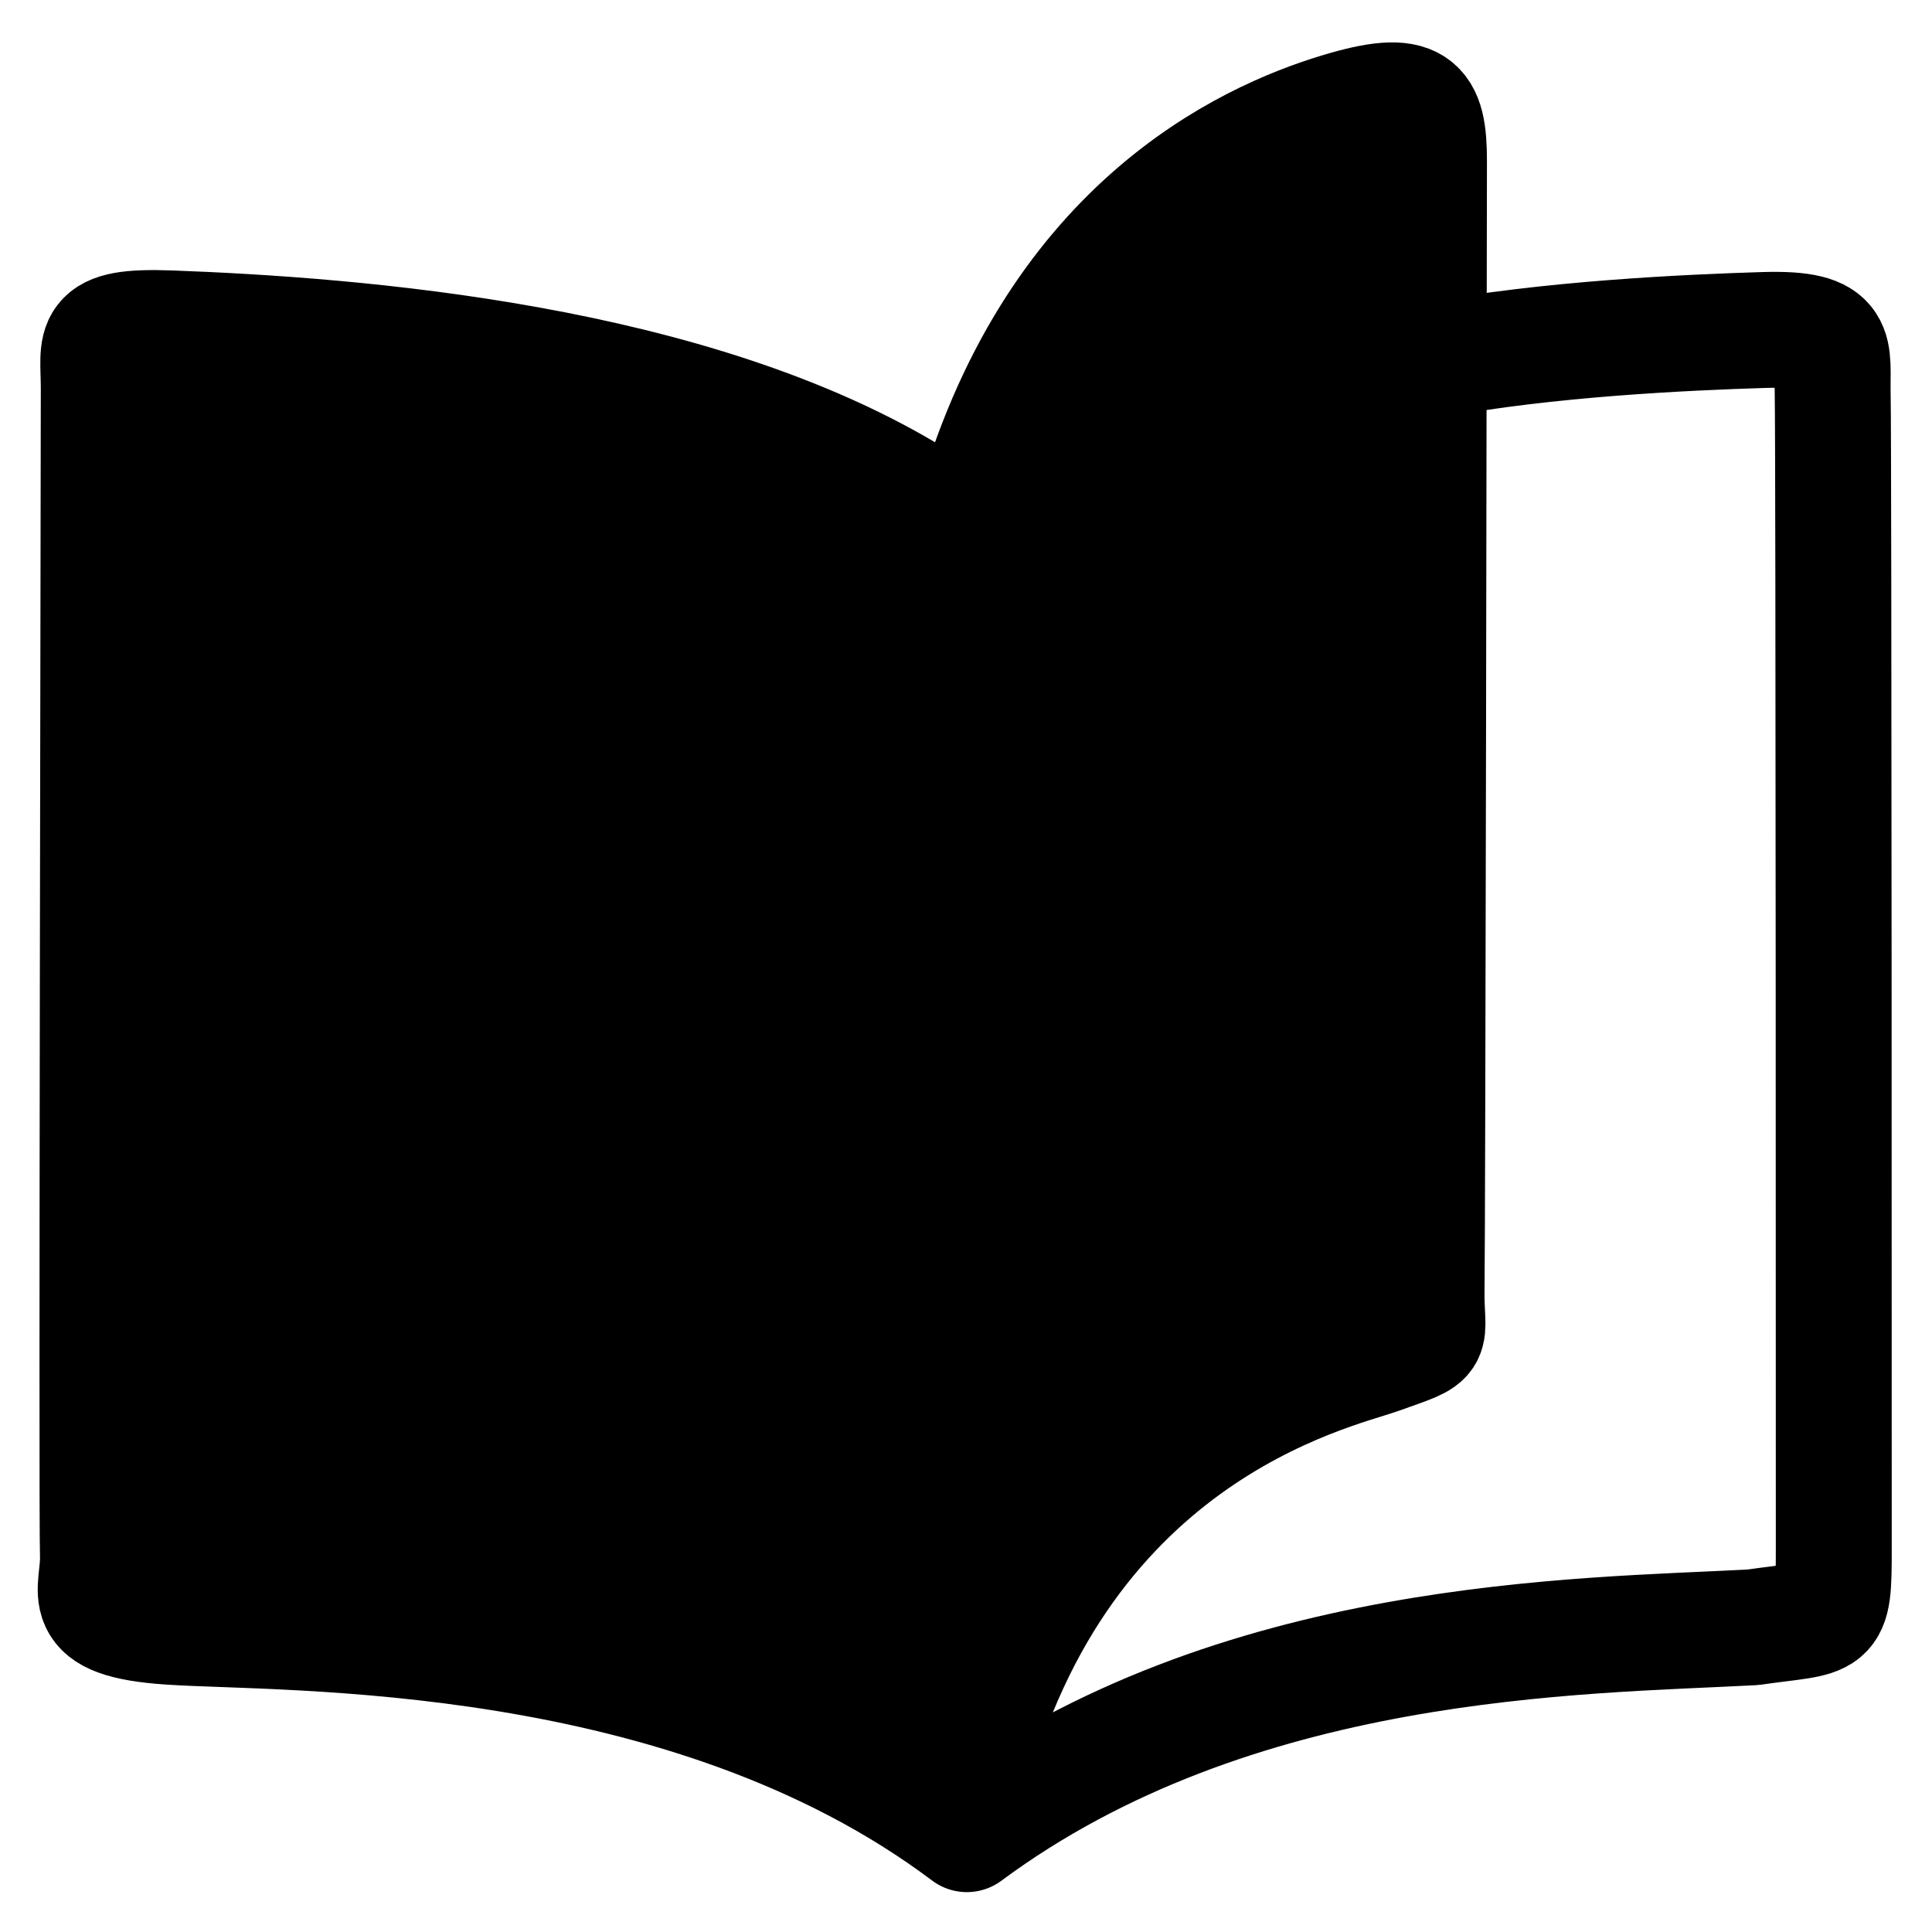
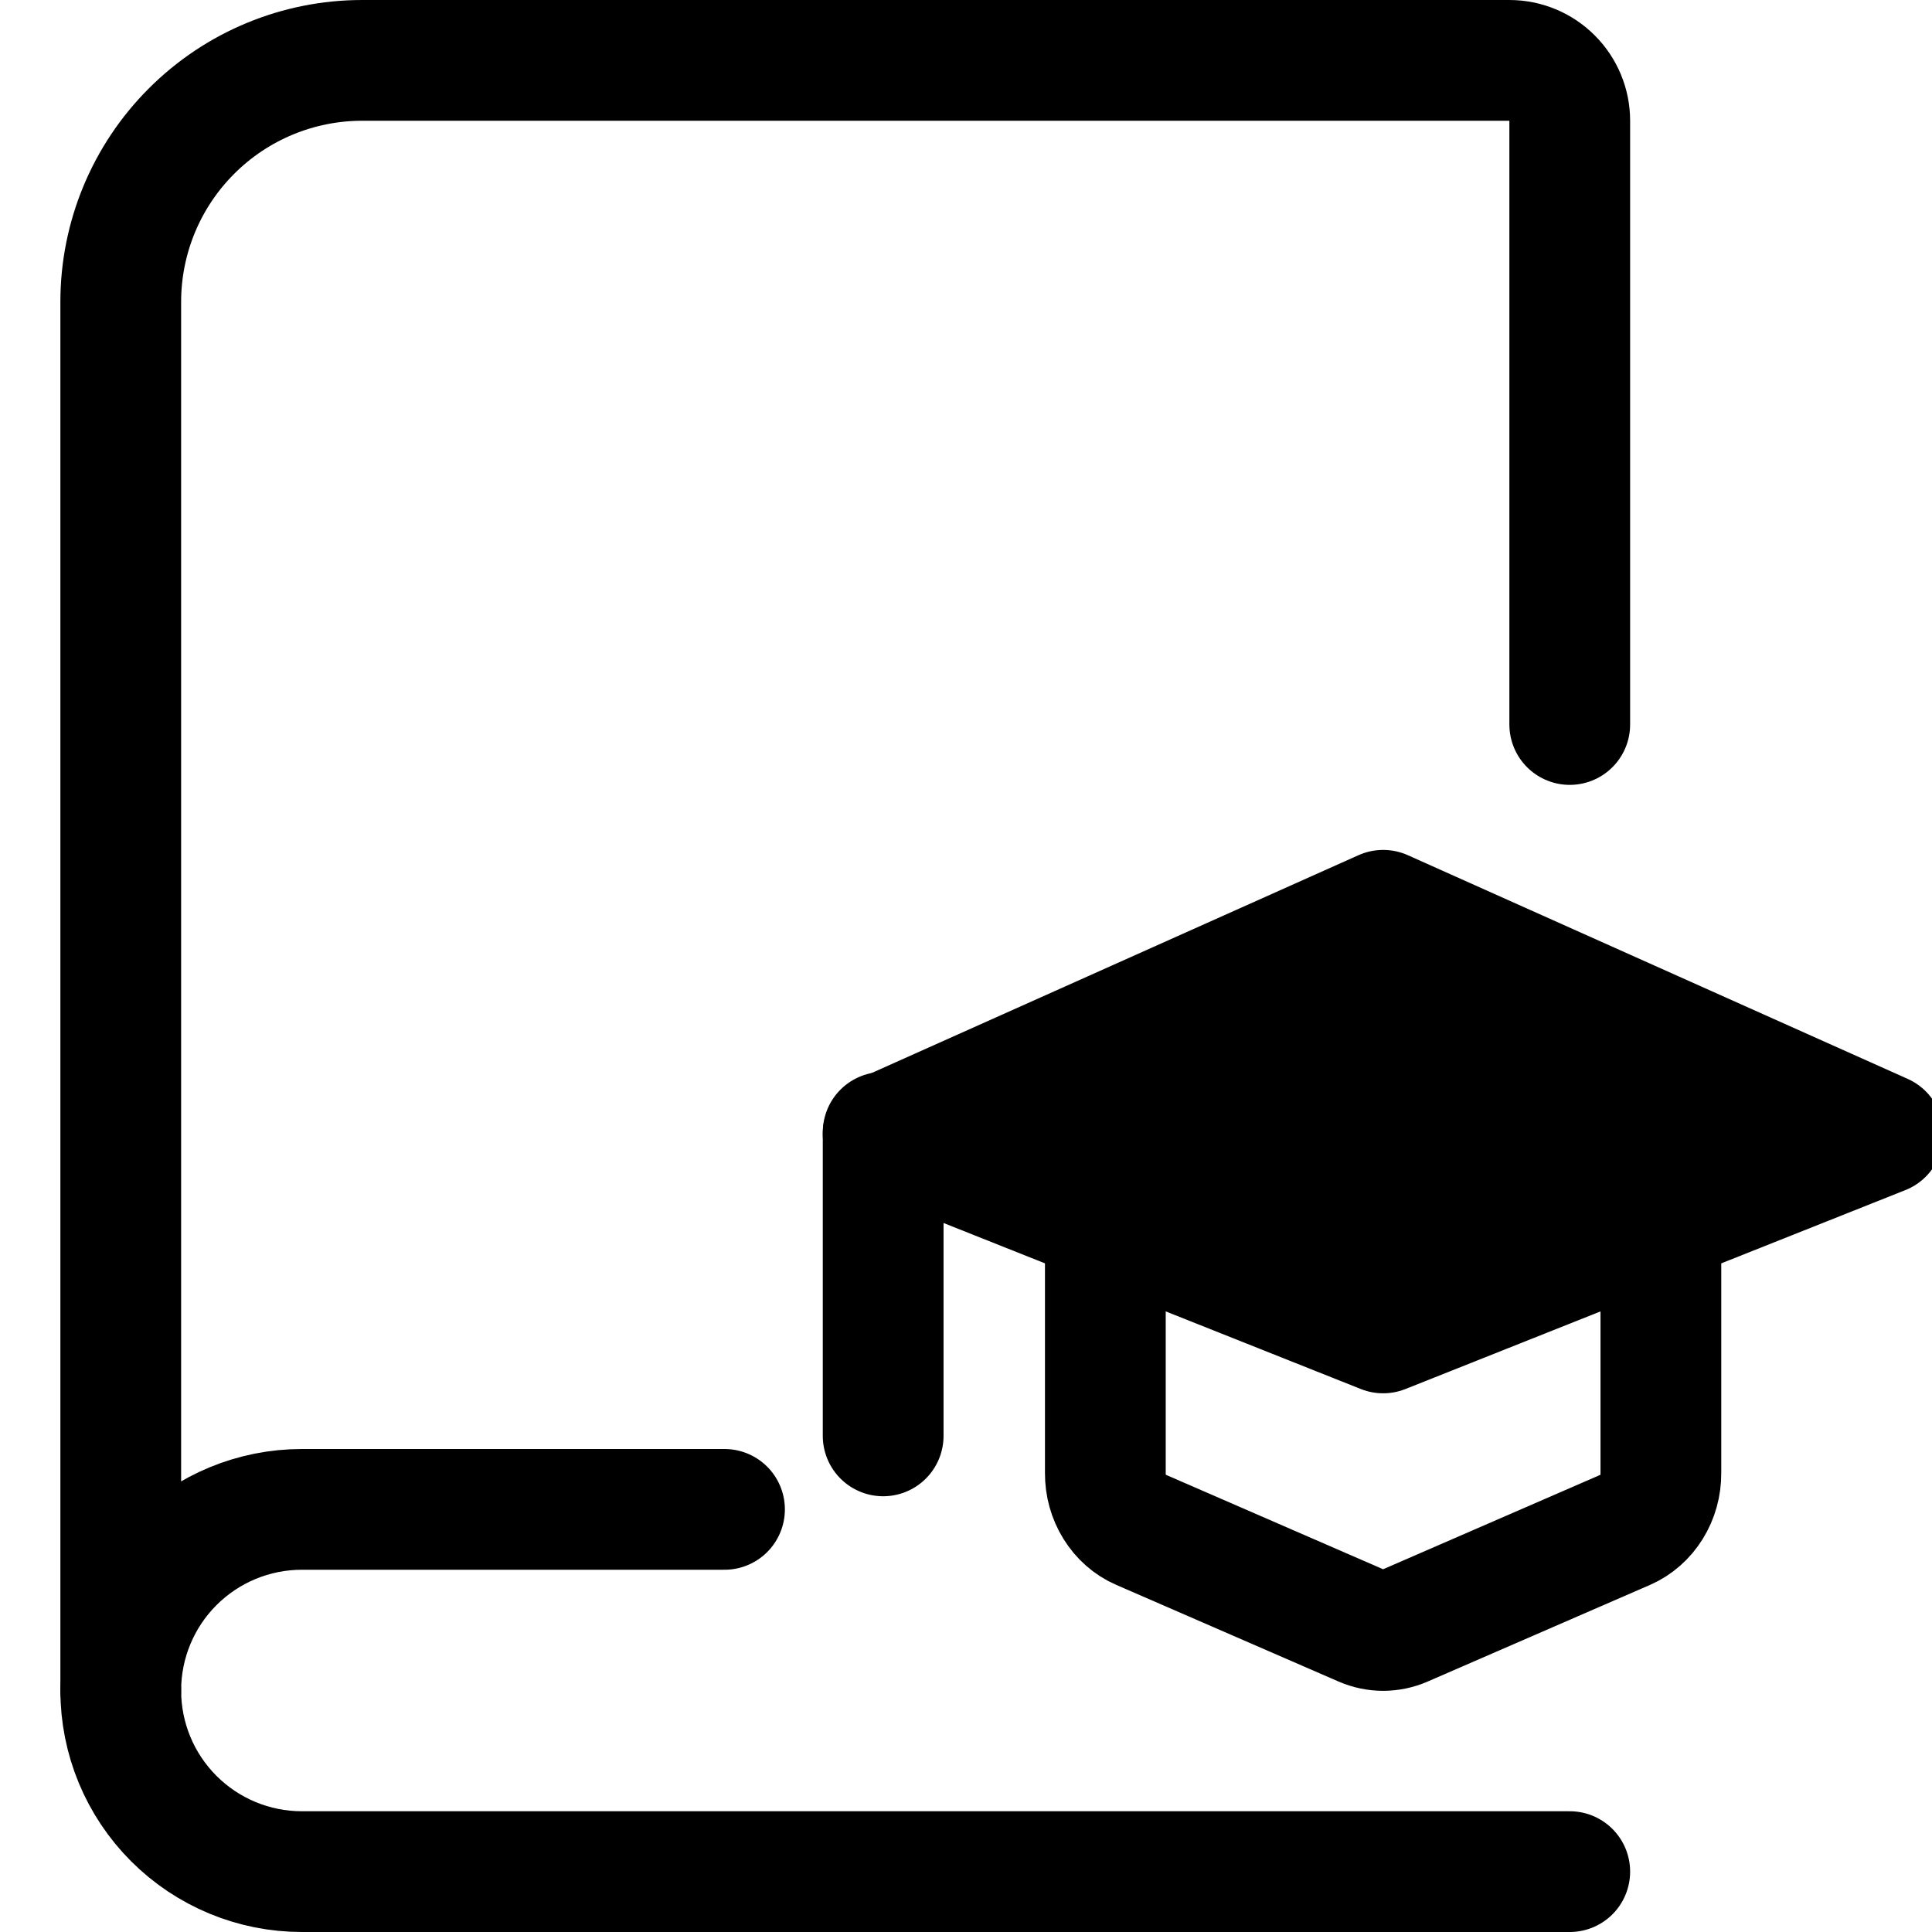
- <svg xmlns="http://www.w3.org/2000/svg" height="100%" width="100%" viewBox="0 0 25 25">
-   <path fill="currentColor" d="M1.373+4.319C1.373+4.319+3.816+4.163+7.076+4.85C10.337+5.537+12.331+7.049+12.331+7.049C12.331+7.049+12.556+4.553+14.642+2.994C16.729+1.434+18.395+1.517+18.395+1.517L18.433+17.161C18.433+17.161+16.776+17.498+15.442+18.665C14.109+19.831+12.491+23.443+12.491+23.443C12.491+23.443+10.834+22.442+7.644+21.57C4.455+20.697+1.3+20.859+1.3+20.859L1.373+4.319Z" />
-   <path stroke="currentColor" fill="none" stroke-width="1.5" stroke-linecap="round" d="M18.523+4.664C20.016+4.384+21.815+4.301+22.828+4.27C23.84+4.24+23.702+4.524+23.715+5.116C23.729+5.708+23.729+19.038+23.729+20.042C23.729+21.047+23.708+20.909+22.683+21.057C20.442+21.177+15.983+21.162+12.511+23.734C8.862+20.989+3.71+21.152+2.199+21.05C0.944+20.966+1.286+20.605+1.267+20.123C1.249+19.642+1.278+5.622+1.278+5.029C1.278+4.436+1.135+4.21+2.199+4.249C4.585+4.338+8.97+4.67+11.861+6.455C12.564+6.932+12.445+7.395+12.463+7.978C12.48+8.56+12.431+13.717+12.431+13.717L12.472+23.327C13.582+18.543+17.251+17.764+17.855+17.547C18.635+17.268+18.448+17.379+18.46+16.673C18.471+15.967+18.491+2.827+18.491+2.084C18.491+1.342+18.343+1.125+17.32+1.436C16.136+1.795+13.593+2.934+12.559+6.764" stroke-linejoin="round" />
+ <svg xmlns="http://www.w3.org/2000/svg" width="24" height="24" viewBox="0 0 24 24" fill="none">
+   <path d="M19.5 23.25H3.75C3.153 23.25 2.581 23.013 2.159 22.591C1.737 22.169 1.5 21.597 1.5 21" stroke="currentColor" stroke-width="1.5" stroke-linecap="round" stroke-linejoin="round" />
+   <path d="M19.5 9V1.5C19.5 1.301 19.421 1.11 19.28 0.97C19.14 0.829 18.949 0.75 18.75 0.75H4.5C3.704 0.75 2.941 1.066 2.379 1.629C1.816 2.191 1.5 2.954 1.5 3.75V21C1.5 20.403 1.737 19.831 2.159 19.409C2.581 18.987 3.153 18.75 3.75 18.75H9" stroke="currentColor" stroke-width="1.5" stroke-linecap="round" stroke-linejoin="round" />
+   <path d="M17.182 11.308L10.971 14.087L17.182 16.558L23.392 14.087L17.182 11.308Z" stroke="currentColor" stroke-width="1.5" stroke-linecap="round" stroke-linejoin="round" />
+   <path d="M10.971 14.066V17.837" stroke="currentColor" stroke-width="1.5" stroke-linecap="round" stroke-linejoin="round" />
+   <path d="M13.731 15.185V18.3C13.73 18.451 13.771 18.598 13.849 18.723C13.926 18.847 14.036 18.944 14.165 19L16.925 20.2C17.09 20.272 17.274 20.272 17.438 20.2L20.199 19C20.327 18.944 20.437 18.847 20.514 18.723C20.592 18.598 20.633 18.451 20.632 18.3V15.185" stroke="currentColor" stroke-width="1.5" stroke-linecap="round" stroke-linejoin="round" />
+   <path d="M17.182 11.308L10.971 14.087L17.182 16.558L23.392 14.087L17.182 11.308Z" fill="currentColor" />
</svg>
